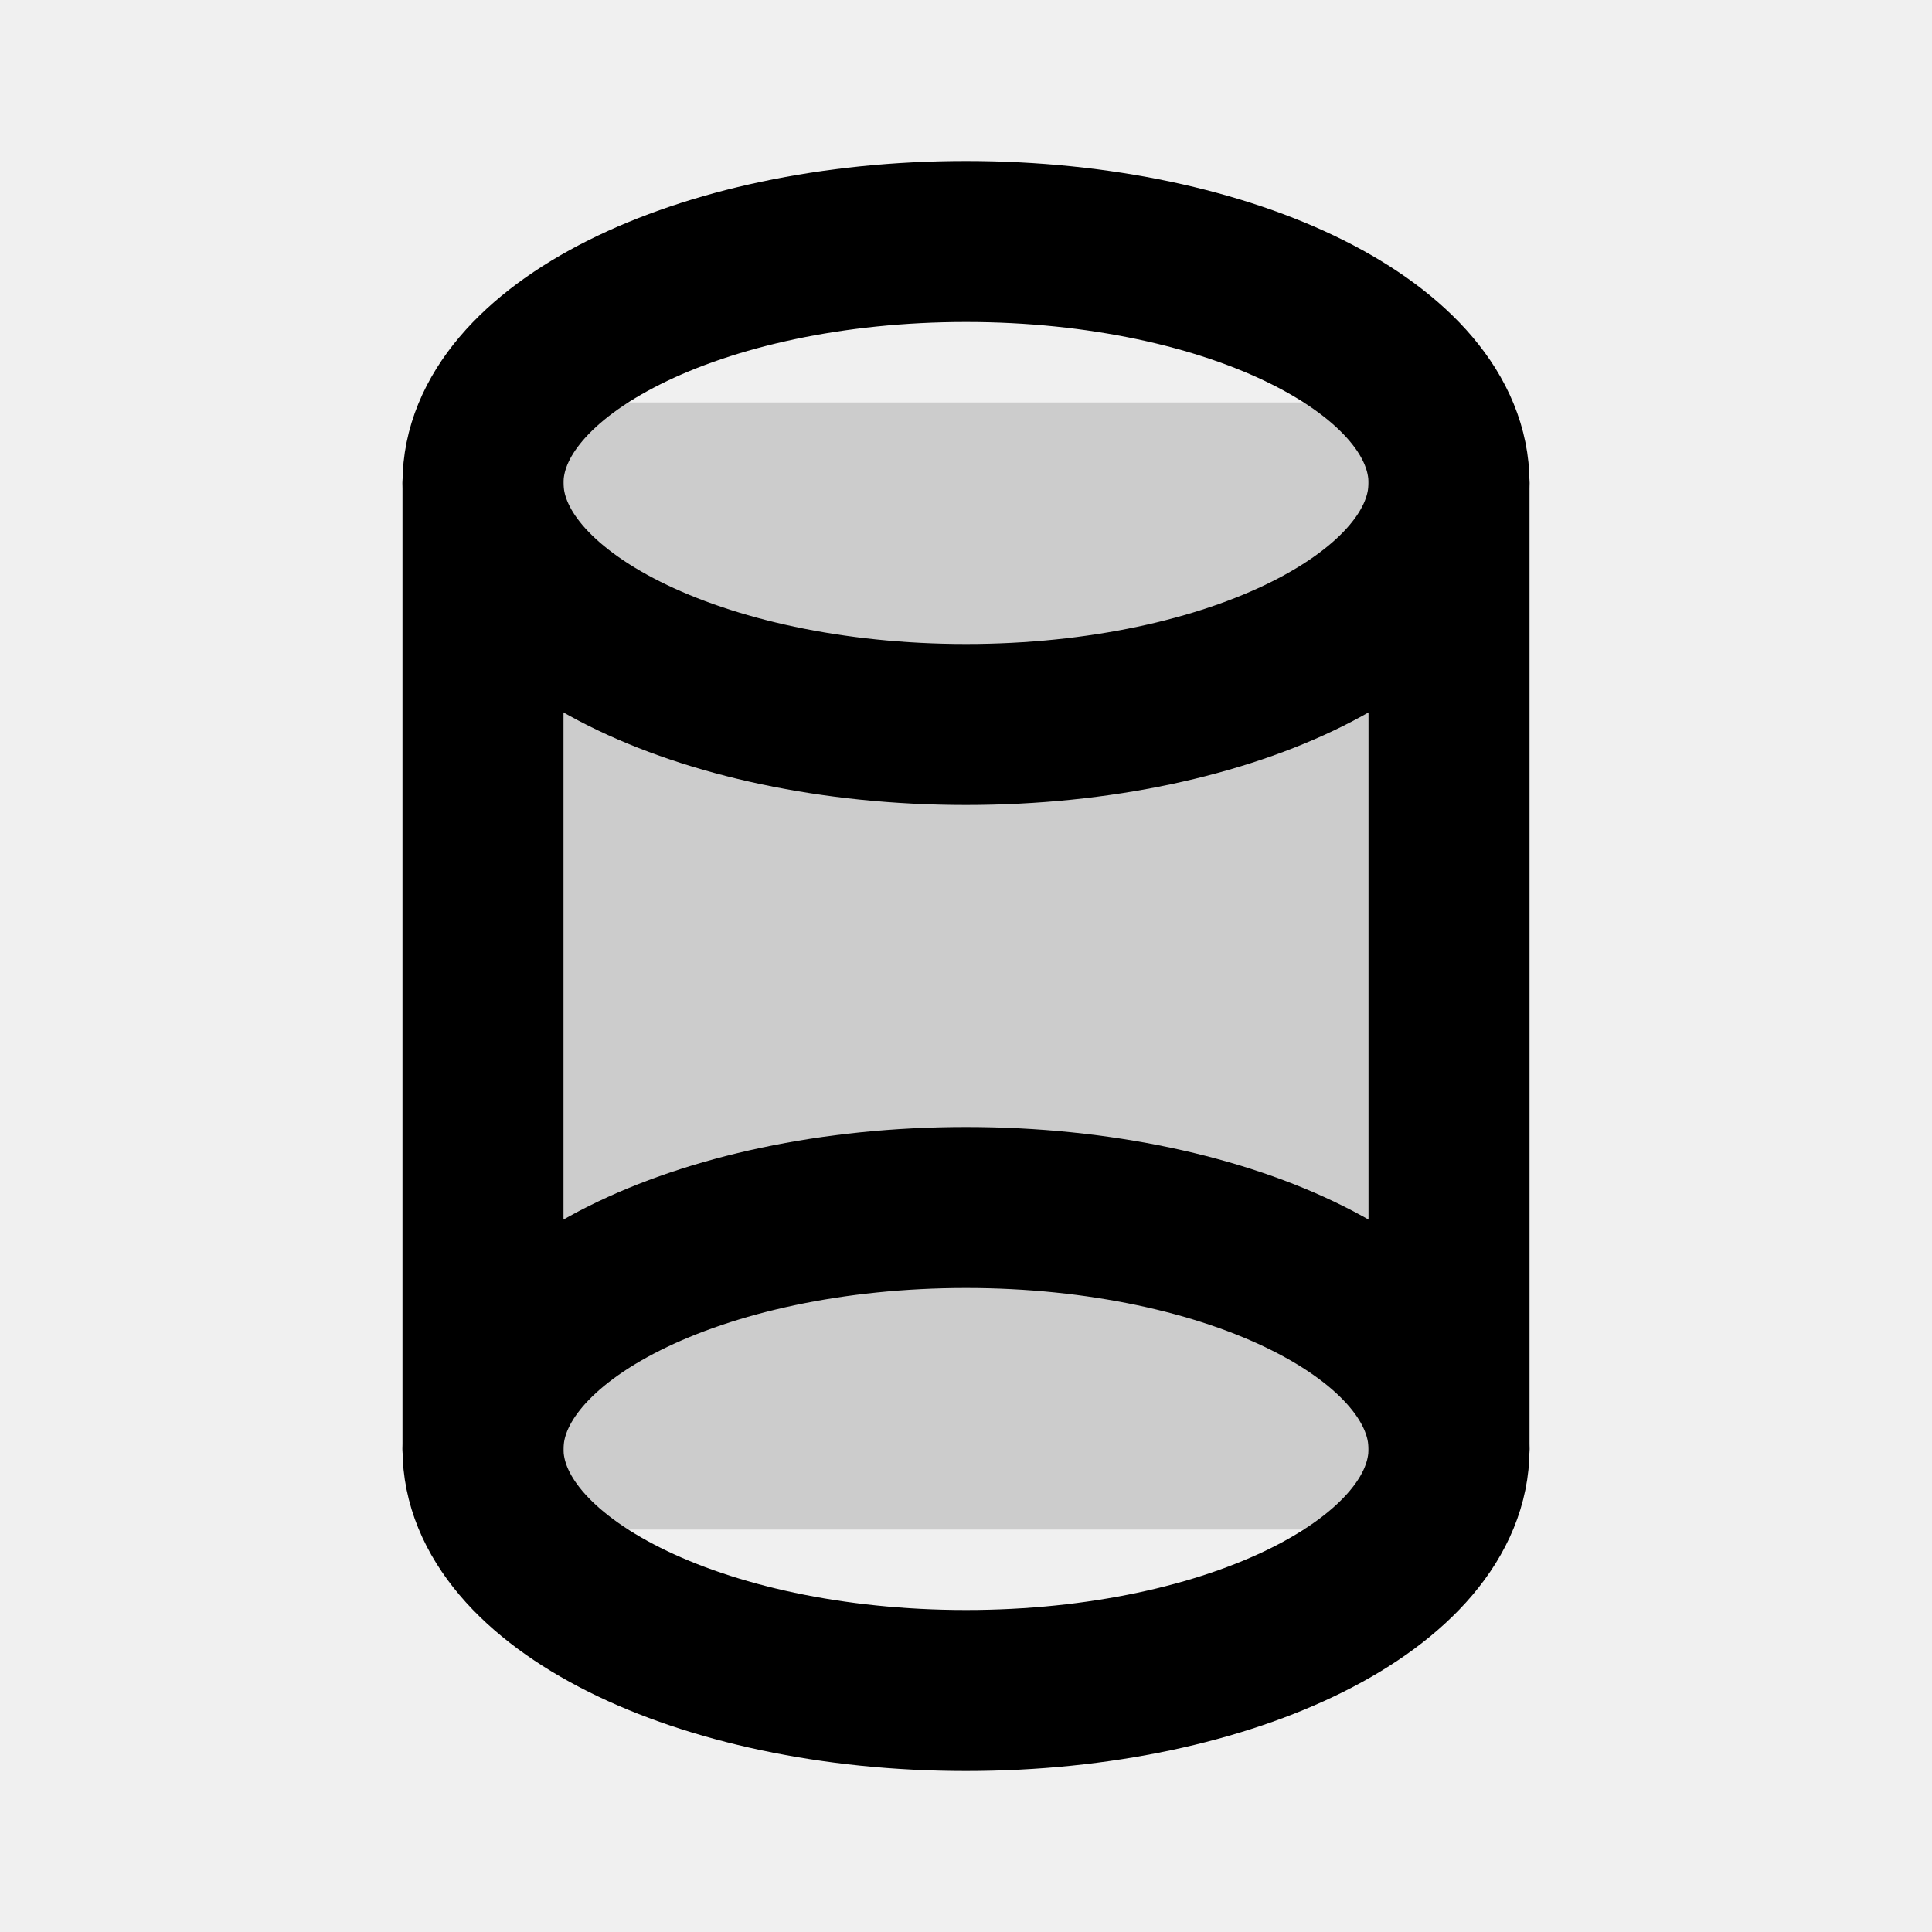
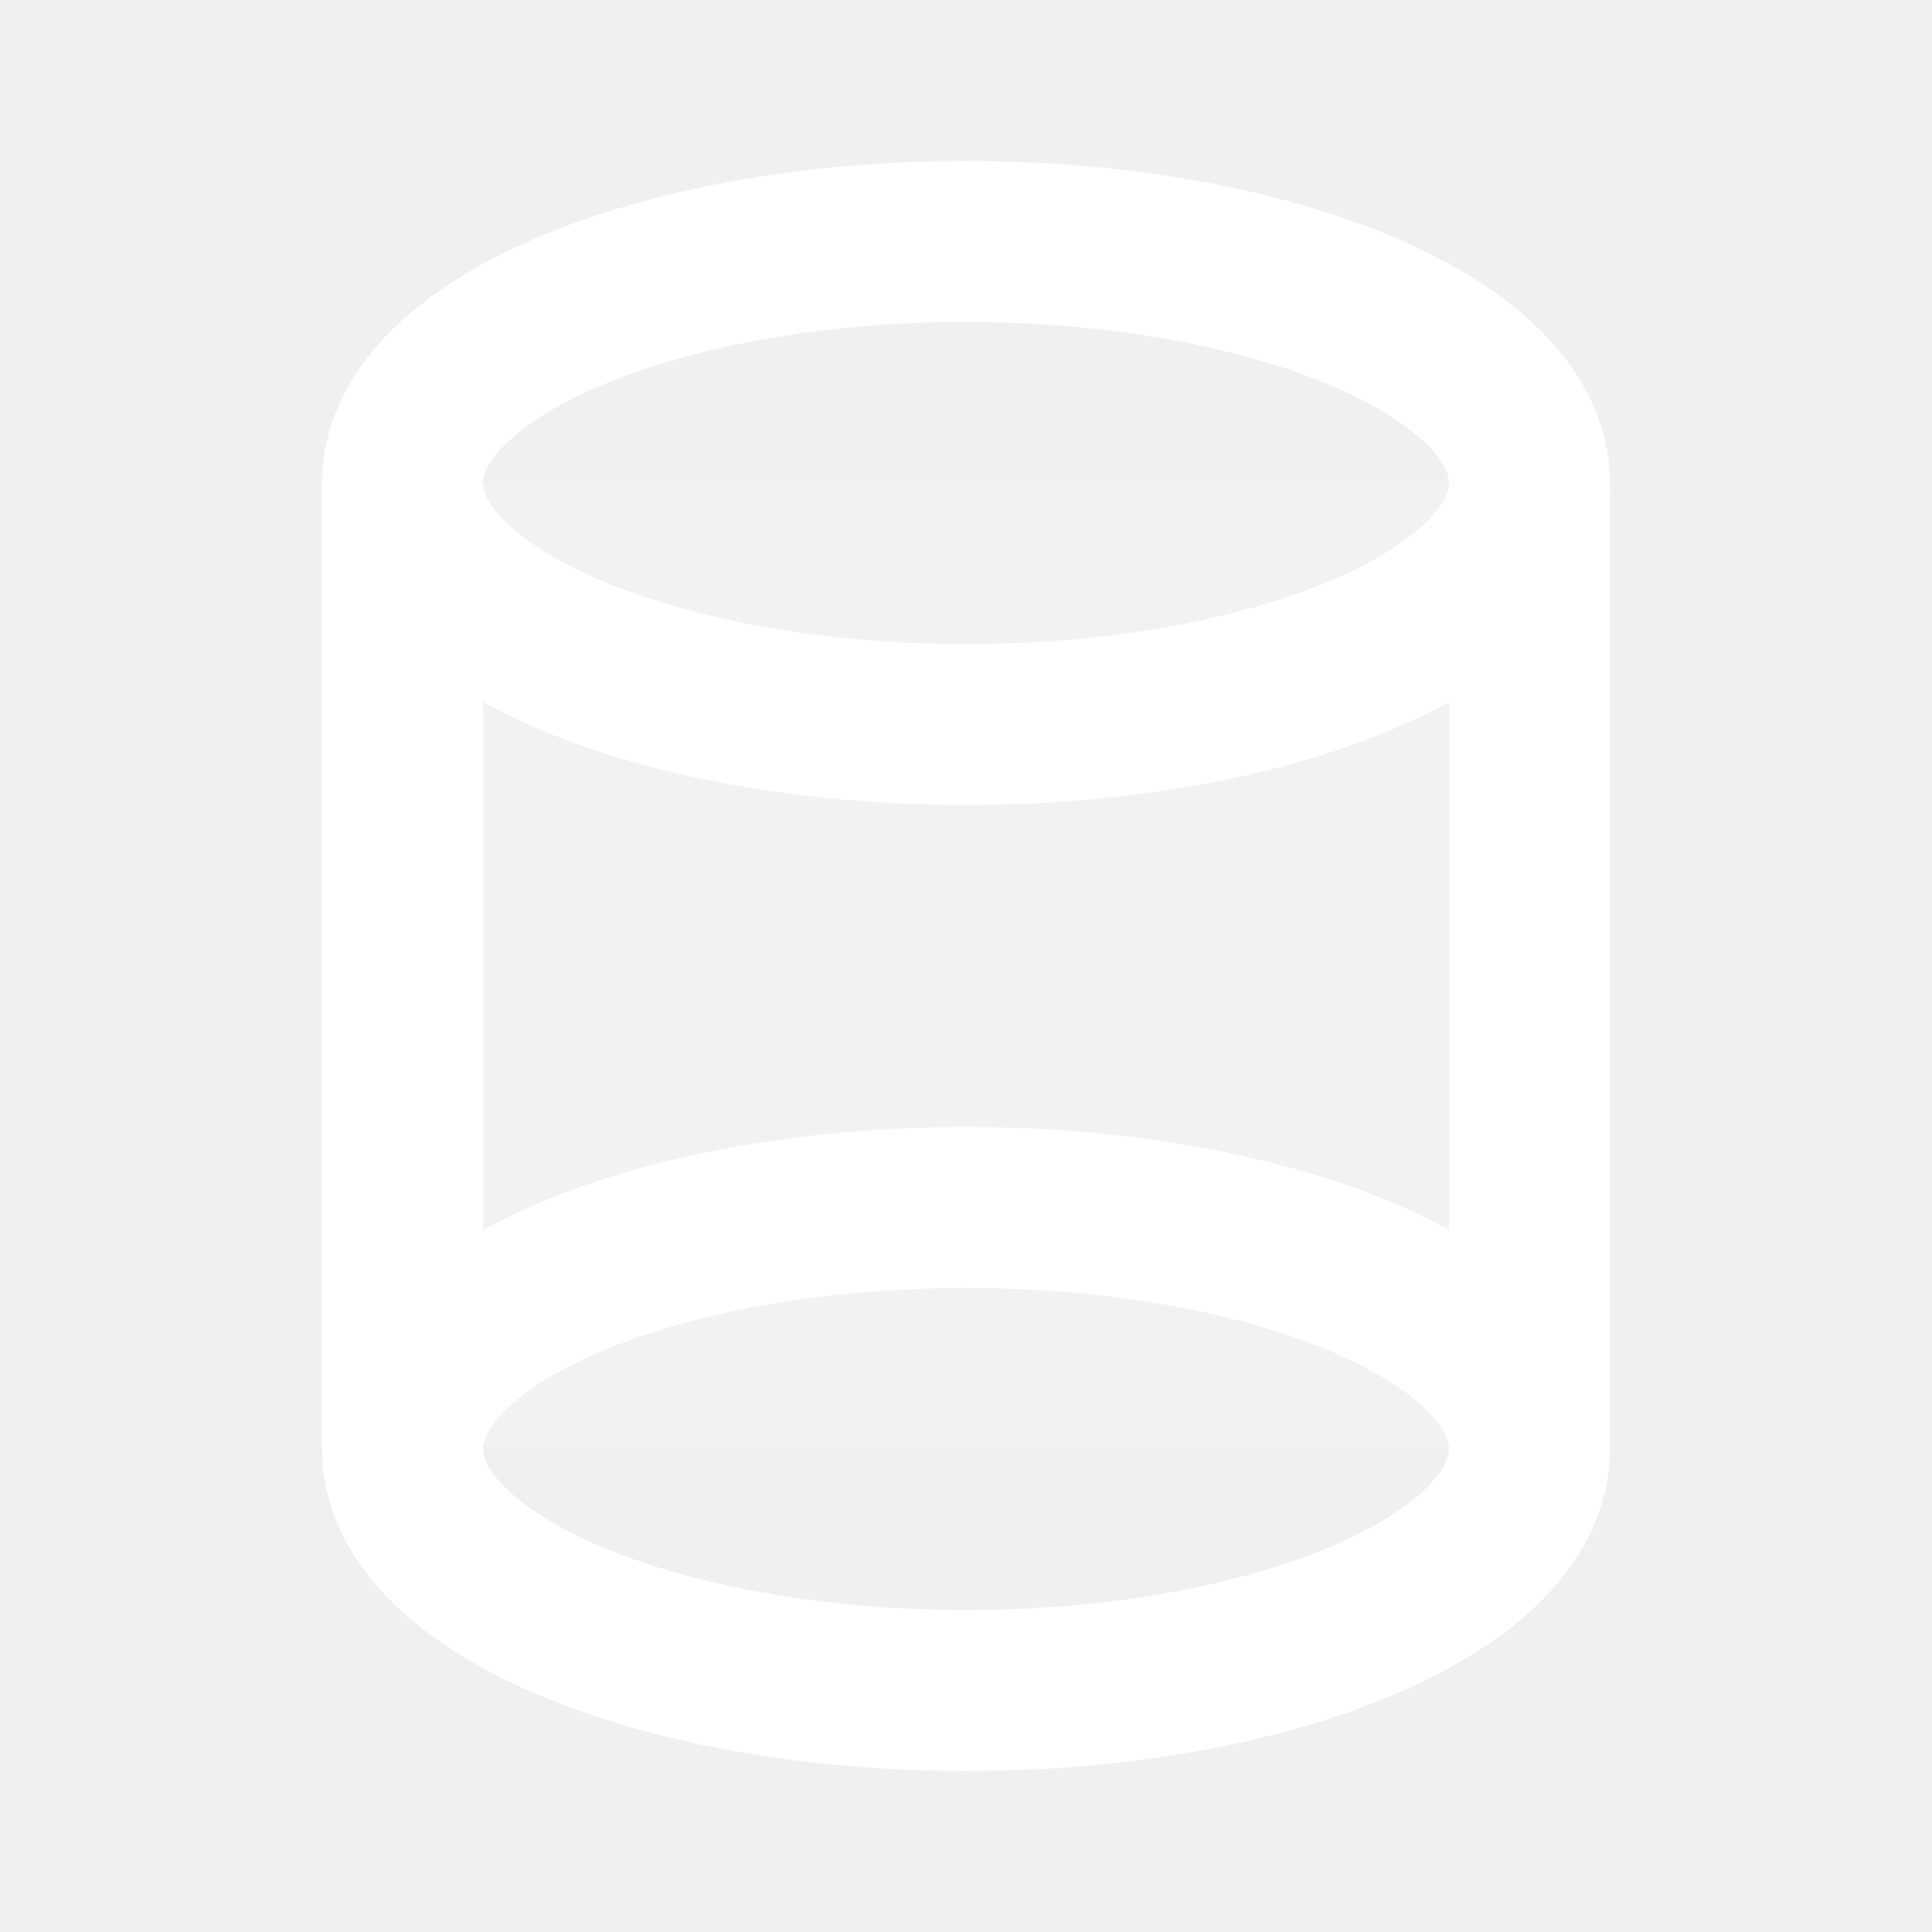
- <svg xmlns="http://www.w3.org/2000/svg" viewBox="0 0 24 24" fill="none" stroke="currentColor" stroke-width="2" stroke-linecap="round" stroke-linejoin="round">
-   <ellipse cx="12" cy="6" rx="6" ry="3" />
-   <line x1="6" y1="6" x2="6" y2="18" />
-   <line x1="18" y1="6" x2="18" y2="18" />
-   <ellipse cx="12" cy="18" rx="6" ry="3" />
-   <rect x="6" y="6" width="12" height="12" fill="currentColor" opacity="0.15" rx="0" />
+ <svg xmlns="http://www.w3.org/2000/svg" width="24" height="24" viewBox="0 0 24 24">
+   <ellipse cx="12" cy="6" rx="7" ry="3" fill="none" stroke="#ffffff" stroke-width="2" />
+   <line x1="5" y1="6" x2="5" y2="18" stroke="#ffffff" stroke-width="2" />
+   <line x1="19" y1="6" x2="19" y2="18" stroke="#ffffff" stroke-width="2" />
+   <ellipse cx="12" cy="18" rx="7" ry="3" fill="none" stroke="#ffffff" stroke-width="2" />
+   <rect x="5" y="6" width="14" height="12" fill="#ffffff" opacity="0.15" />
</svg>
